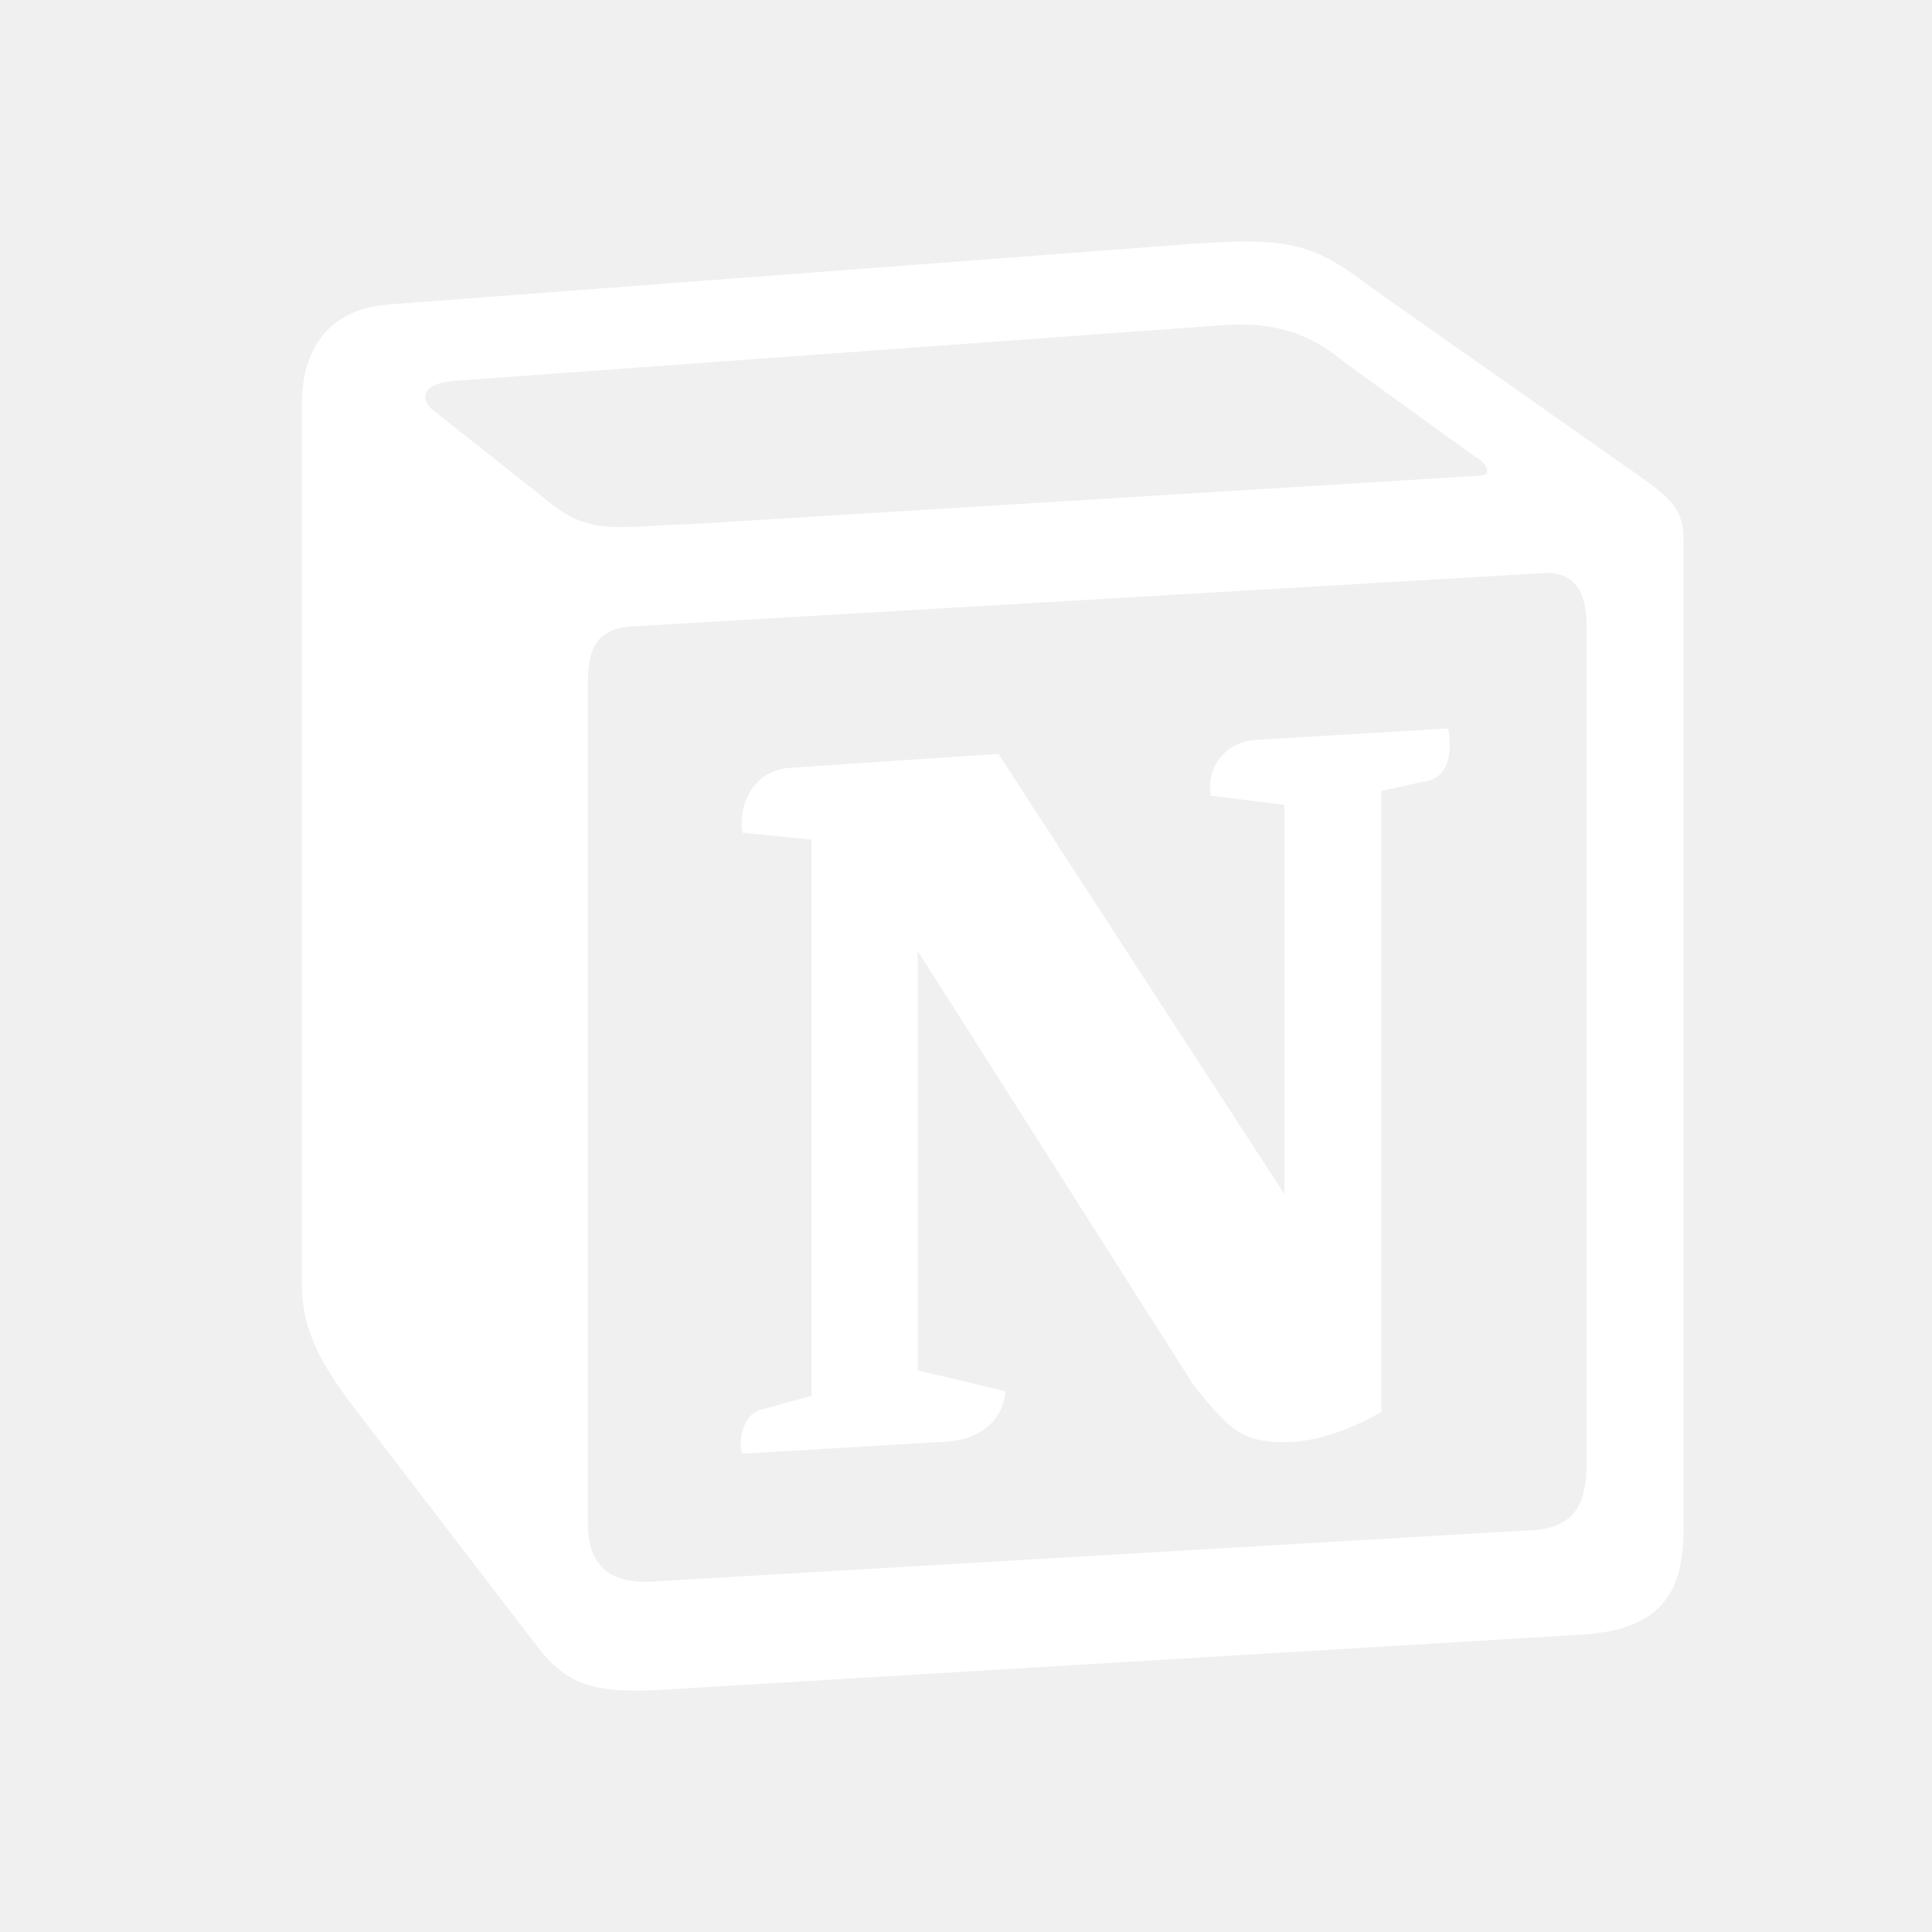
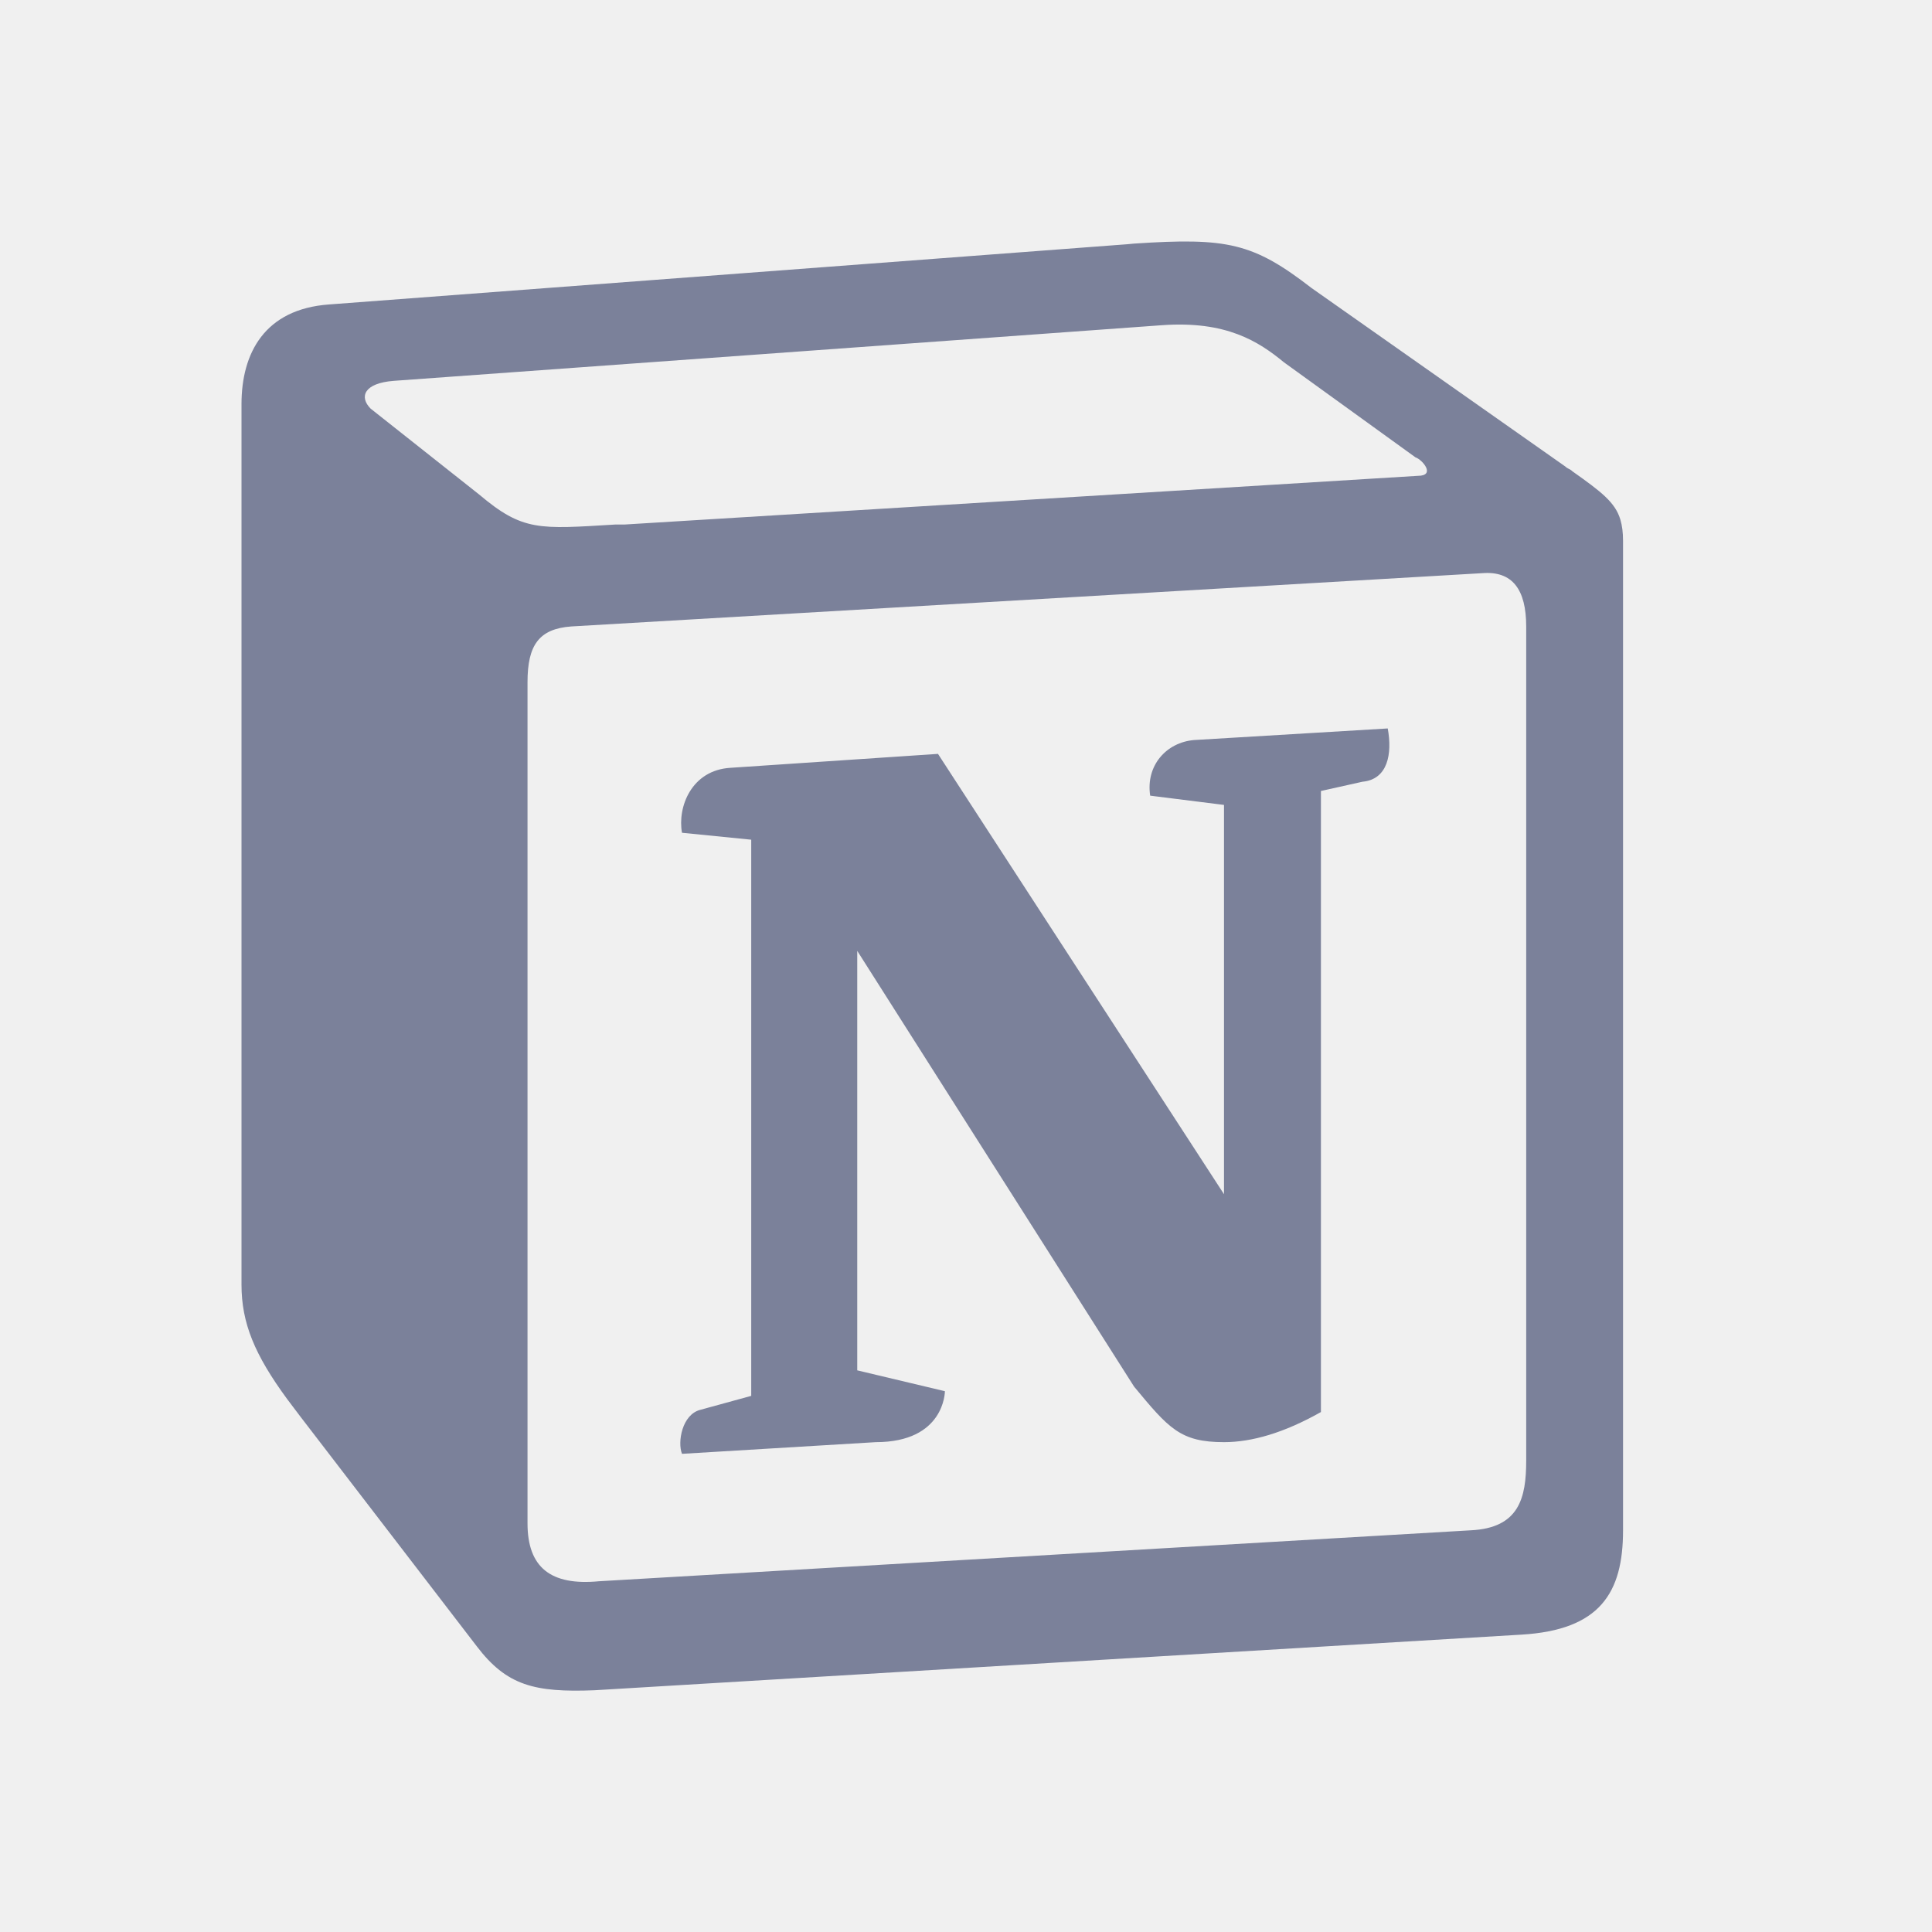
- <svg xmlns="http://www.w3.org/2000/svg" width="32" height="32" viewBox="0 0 32 32" fill="none">
-   <path d="M19.756 4.037C21.328 3.931 21.751 4.018 22.727 4.772L26.929 7.728C26.967 7.766 27.005 7.766 27.043 7.805C27.524 8.146 27.753 8.319 27.84 8.604C27.87 8.705 27.884 8.819 27.884 8.957V25.347C27.884 26.383 27.501 26.997 26.202 27.074L10.845 27.995C9.852 28.034 9.393 27.918 8.896 27.266L5.929 23.4L5.803 23.234C5.787 23.215 5.773 23.193 5.758 23.174C5.218 22.439 5 21.913 5 21.278V6.693C5 5.849 5.382 5.119 6.452 5.042L19.67 4.045C19.699 4.042 19.728 4.04 19.756 4.037ZM25.553 9.493L10.463 10.376C9.928 10.414 9.737 10.683 9.737 11.297V25.23C9.737 25.959 10.12 26.266 10.922 26.189L25.362 25.345C26.164 25.306 26.279 24.807 26.279 24.193V10.376C26.279 9.762 26.049 9.455 25.553 9.493ZM23.986 12.065C24.063 12.487 23.987 12.909 23.566 12.947L22.879 13.102V23.388C22.268 23.733 21.733 23.887 21.274 23.887C20.549 23.887 20.357 23.657 19.784 22.966L15.2 15.75V22.697L16.651 23.042C16.651 23.042 16.652 23.887 15.506 23.887L12.297 24.078C12.221 23.886 12.297 23.426 12.602 23.35L13.442 23.119V13.907L12.297 13.792C12.22 13.37 12.449 12.755 13.099 12.717L16.537 12.487L21.274 19.779V13.331L20.052 13.178C19.976 12.679 20.319 12.295 20.777 12.257L23.986 12.065ZM22.268 6C21.847 5.655 21.312 5.309 20.243 5.386L7.521 6.308C7.025 6.346 6.949 6.576 7.14 6.768L8.935 8.188C9.66 8.803 9.928 8.764 11.188 8.688H11.342L24.483 7.881C24.789 7.881 24.56 7.613 24.445 7.574L22.268 6Z" fill="white" />
+ <svg xmlns="http://www.w3.org/2000/svg" width="24" height="24" viewBox="0 0 24 24" fill="none">
+   <path d="M14.088 3.026C15.249 2.949 15.567 3.017 16.294 3.579L19.446 5.796C19.475 5.825 19.504 5.825 19.532 5.854C19.892 6.109 20.063 6.239 20.128 6.452C20.151 6.528 20.162 6.614 20.162 6.719V19.011C20.162 19.788 19.875 20.248 18.901 20.306L7.384 20.997C6.639 21.026 6.294 20.939 5.922 20.45L3.735 17.602L3.602 17.426C3.59 17.411 3.58 17.395 3.568 17.381C3.163 16.829 3 16.435 3 15.959V5.021C3 4.387 3.286 3.84 4.088 3.782L14.002 3.034C14.031 3.031 14.06 3.029 14.088 3.026ZM7.097 7.782C6.696 7.811 6.553 8.013 6.553 8.474V18.923C6.553 19.47 6.839 19.7 7.44 19.643L18.271 19.01C18.873 18.981 18.959 18.606 18.959 18.145V7.782C18.959 7.322 18.787 7.091 18.414 7.12L7.097 7.782ZM17.239 9.049C17.297 9.365 17.24 9.682 16.925 9.711L16.409 9.826V17.541C15.951 17.8 15.549 17.915 15.205 17.915C14.661 17.915 14.518 17.743 14.088 17.225L10.649 11.812V17.023L11.738 17.282C11.738 17.291 11.733 17.915 10.879 17.915L8.472 18.06C8.414 17.916 8.472 17.57 8.701 17.513L9.332 17.34V10.431L8.472 10.345C8.414 10.028 8.587 9.567 9.074 9.538L11.652 9.365L15.205 14.835V9.999L14.288 9.884C14.231 9.51 14.489 9.222 14.833 9.193L17.239 9.049ZM14.432 4.04L4.891 4.731C4.518 4.76 4.461 4.932 4.604 5.076L5.951 6.142C6.495 6.602 6.696 6.573 7.642 6.516H7.756L17.612 5.911C17.841 5.911 17.669 5.709 17.583 5.681L15.95 4.501C15.635 4.242 15.234 3.982 14.432 4.04Z" fill="#7B819A" />
</svg>
